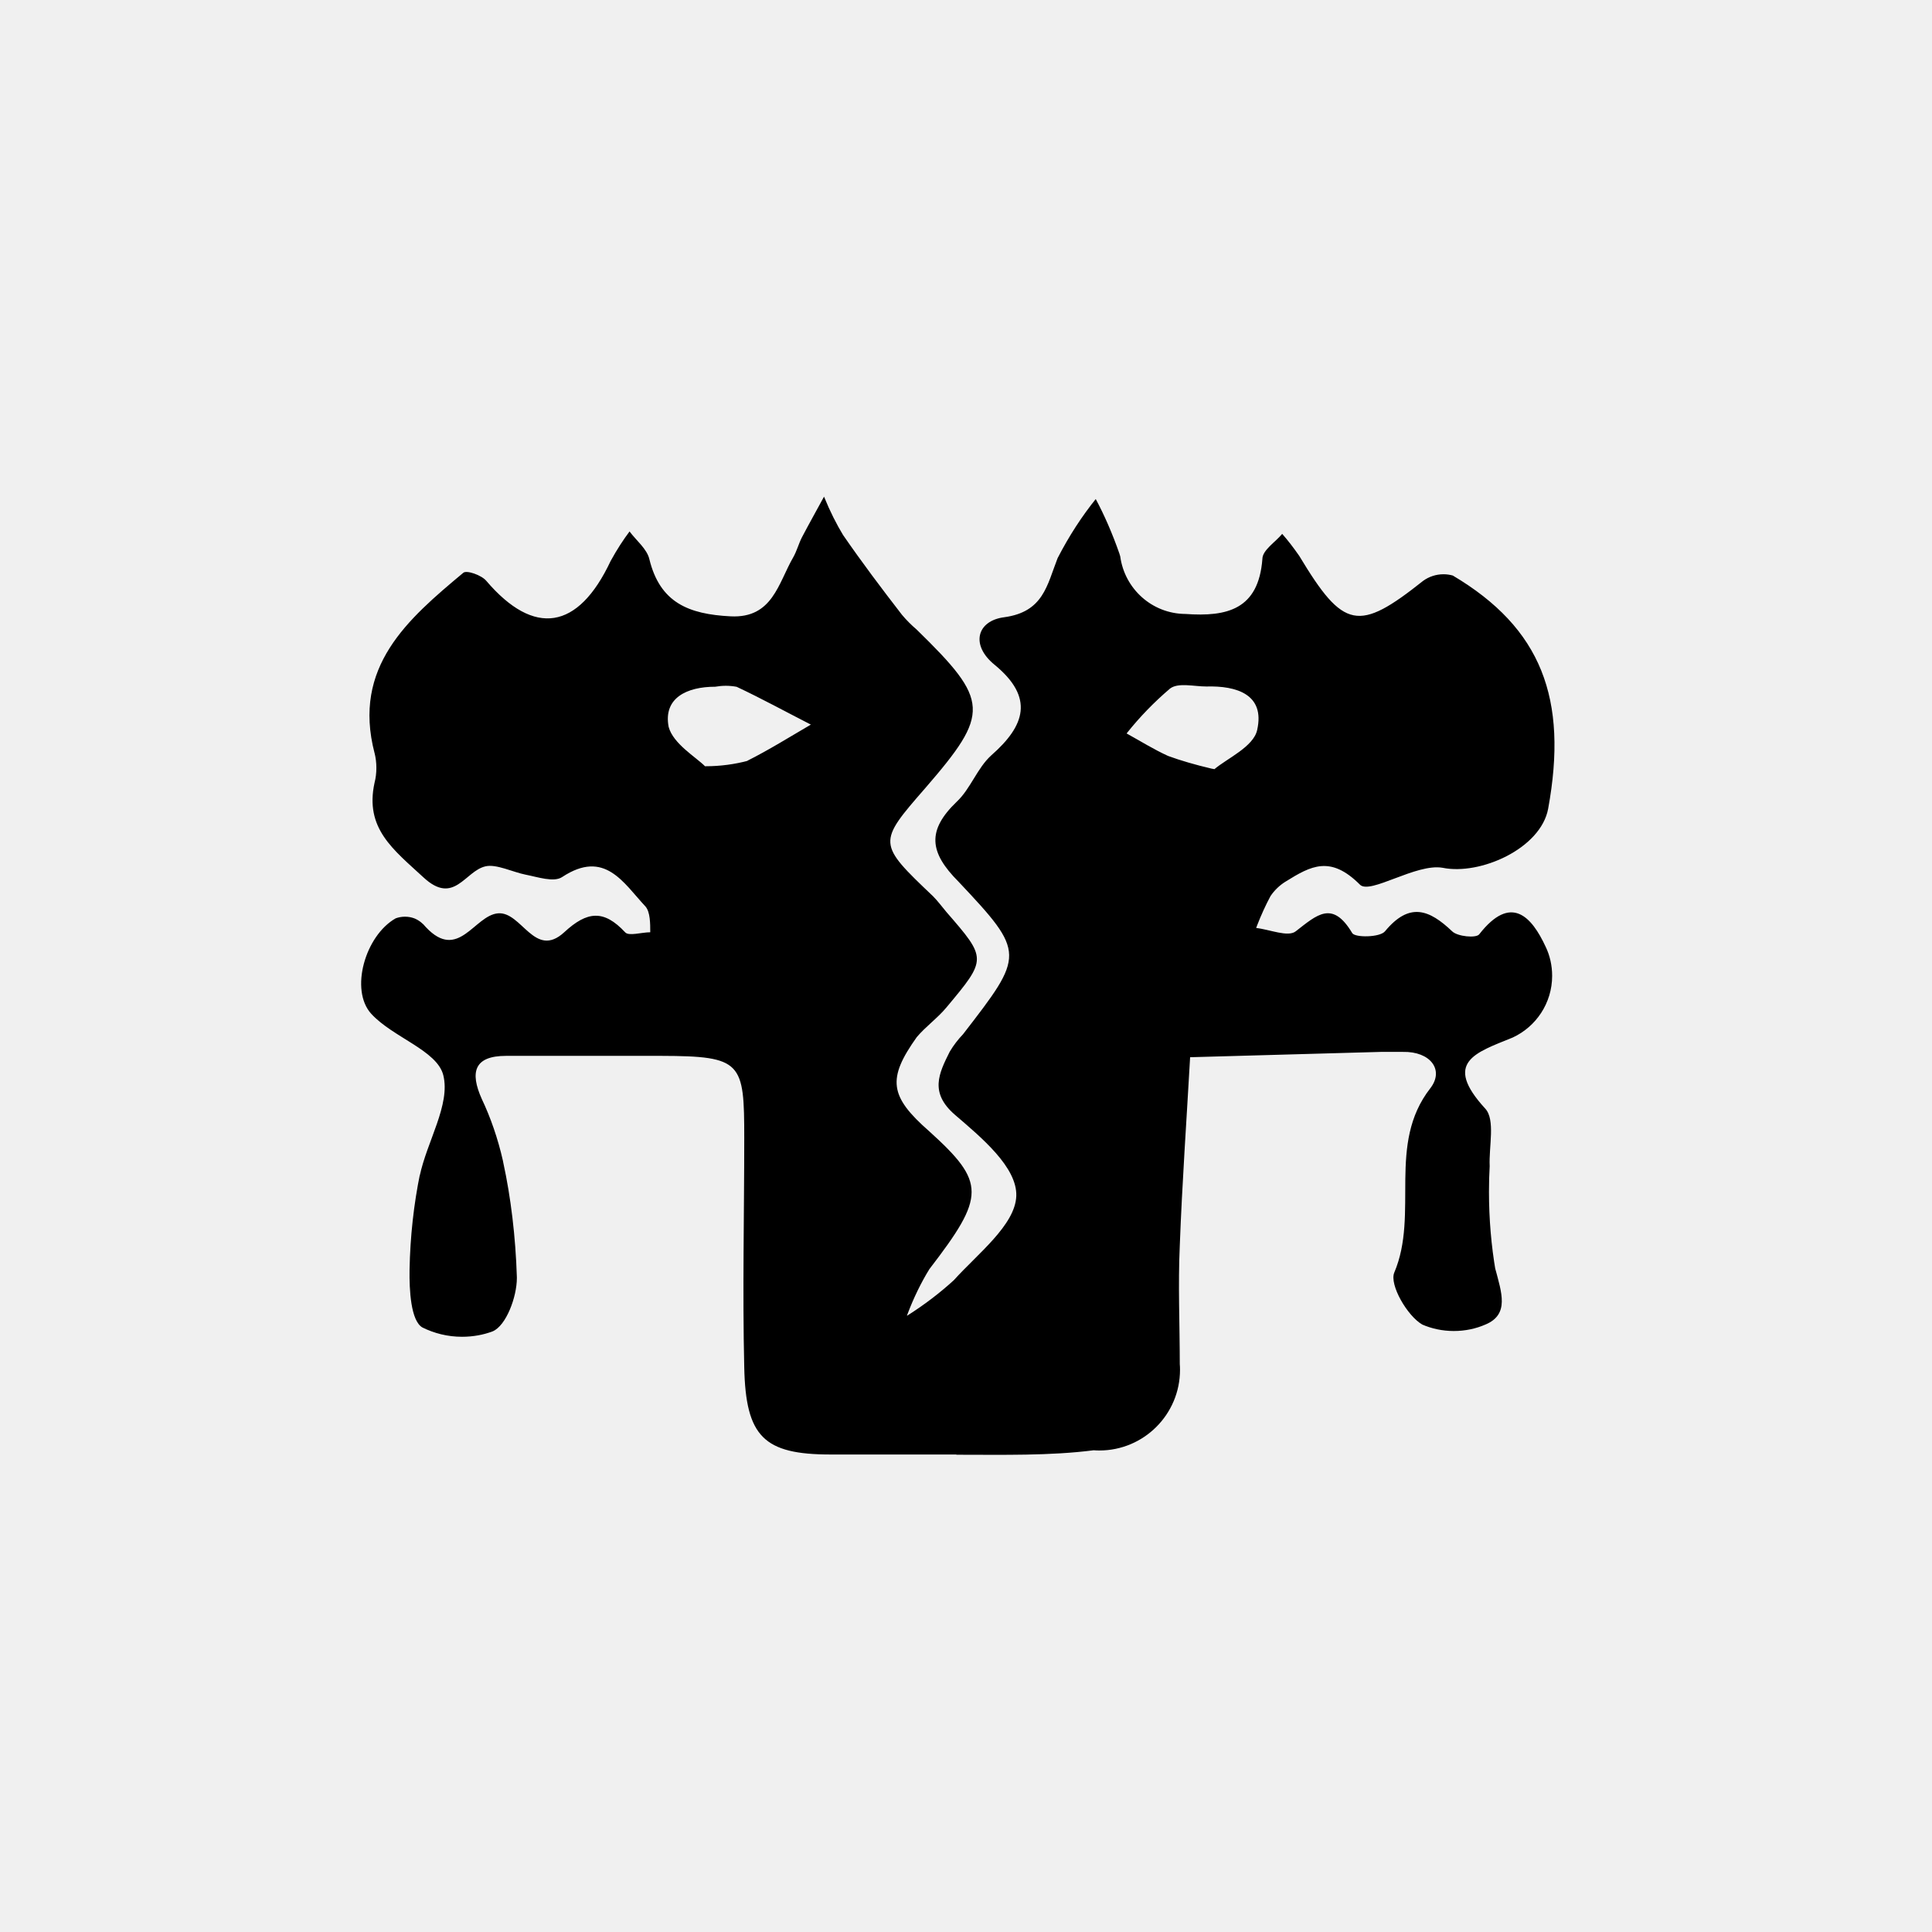
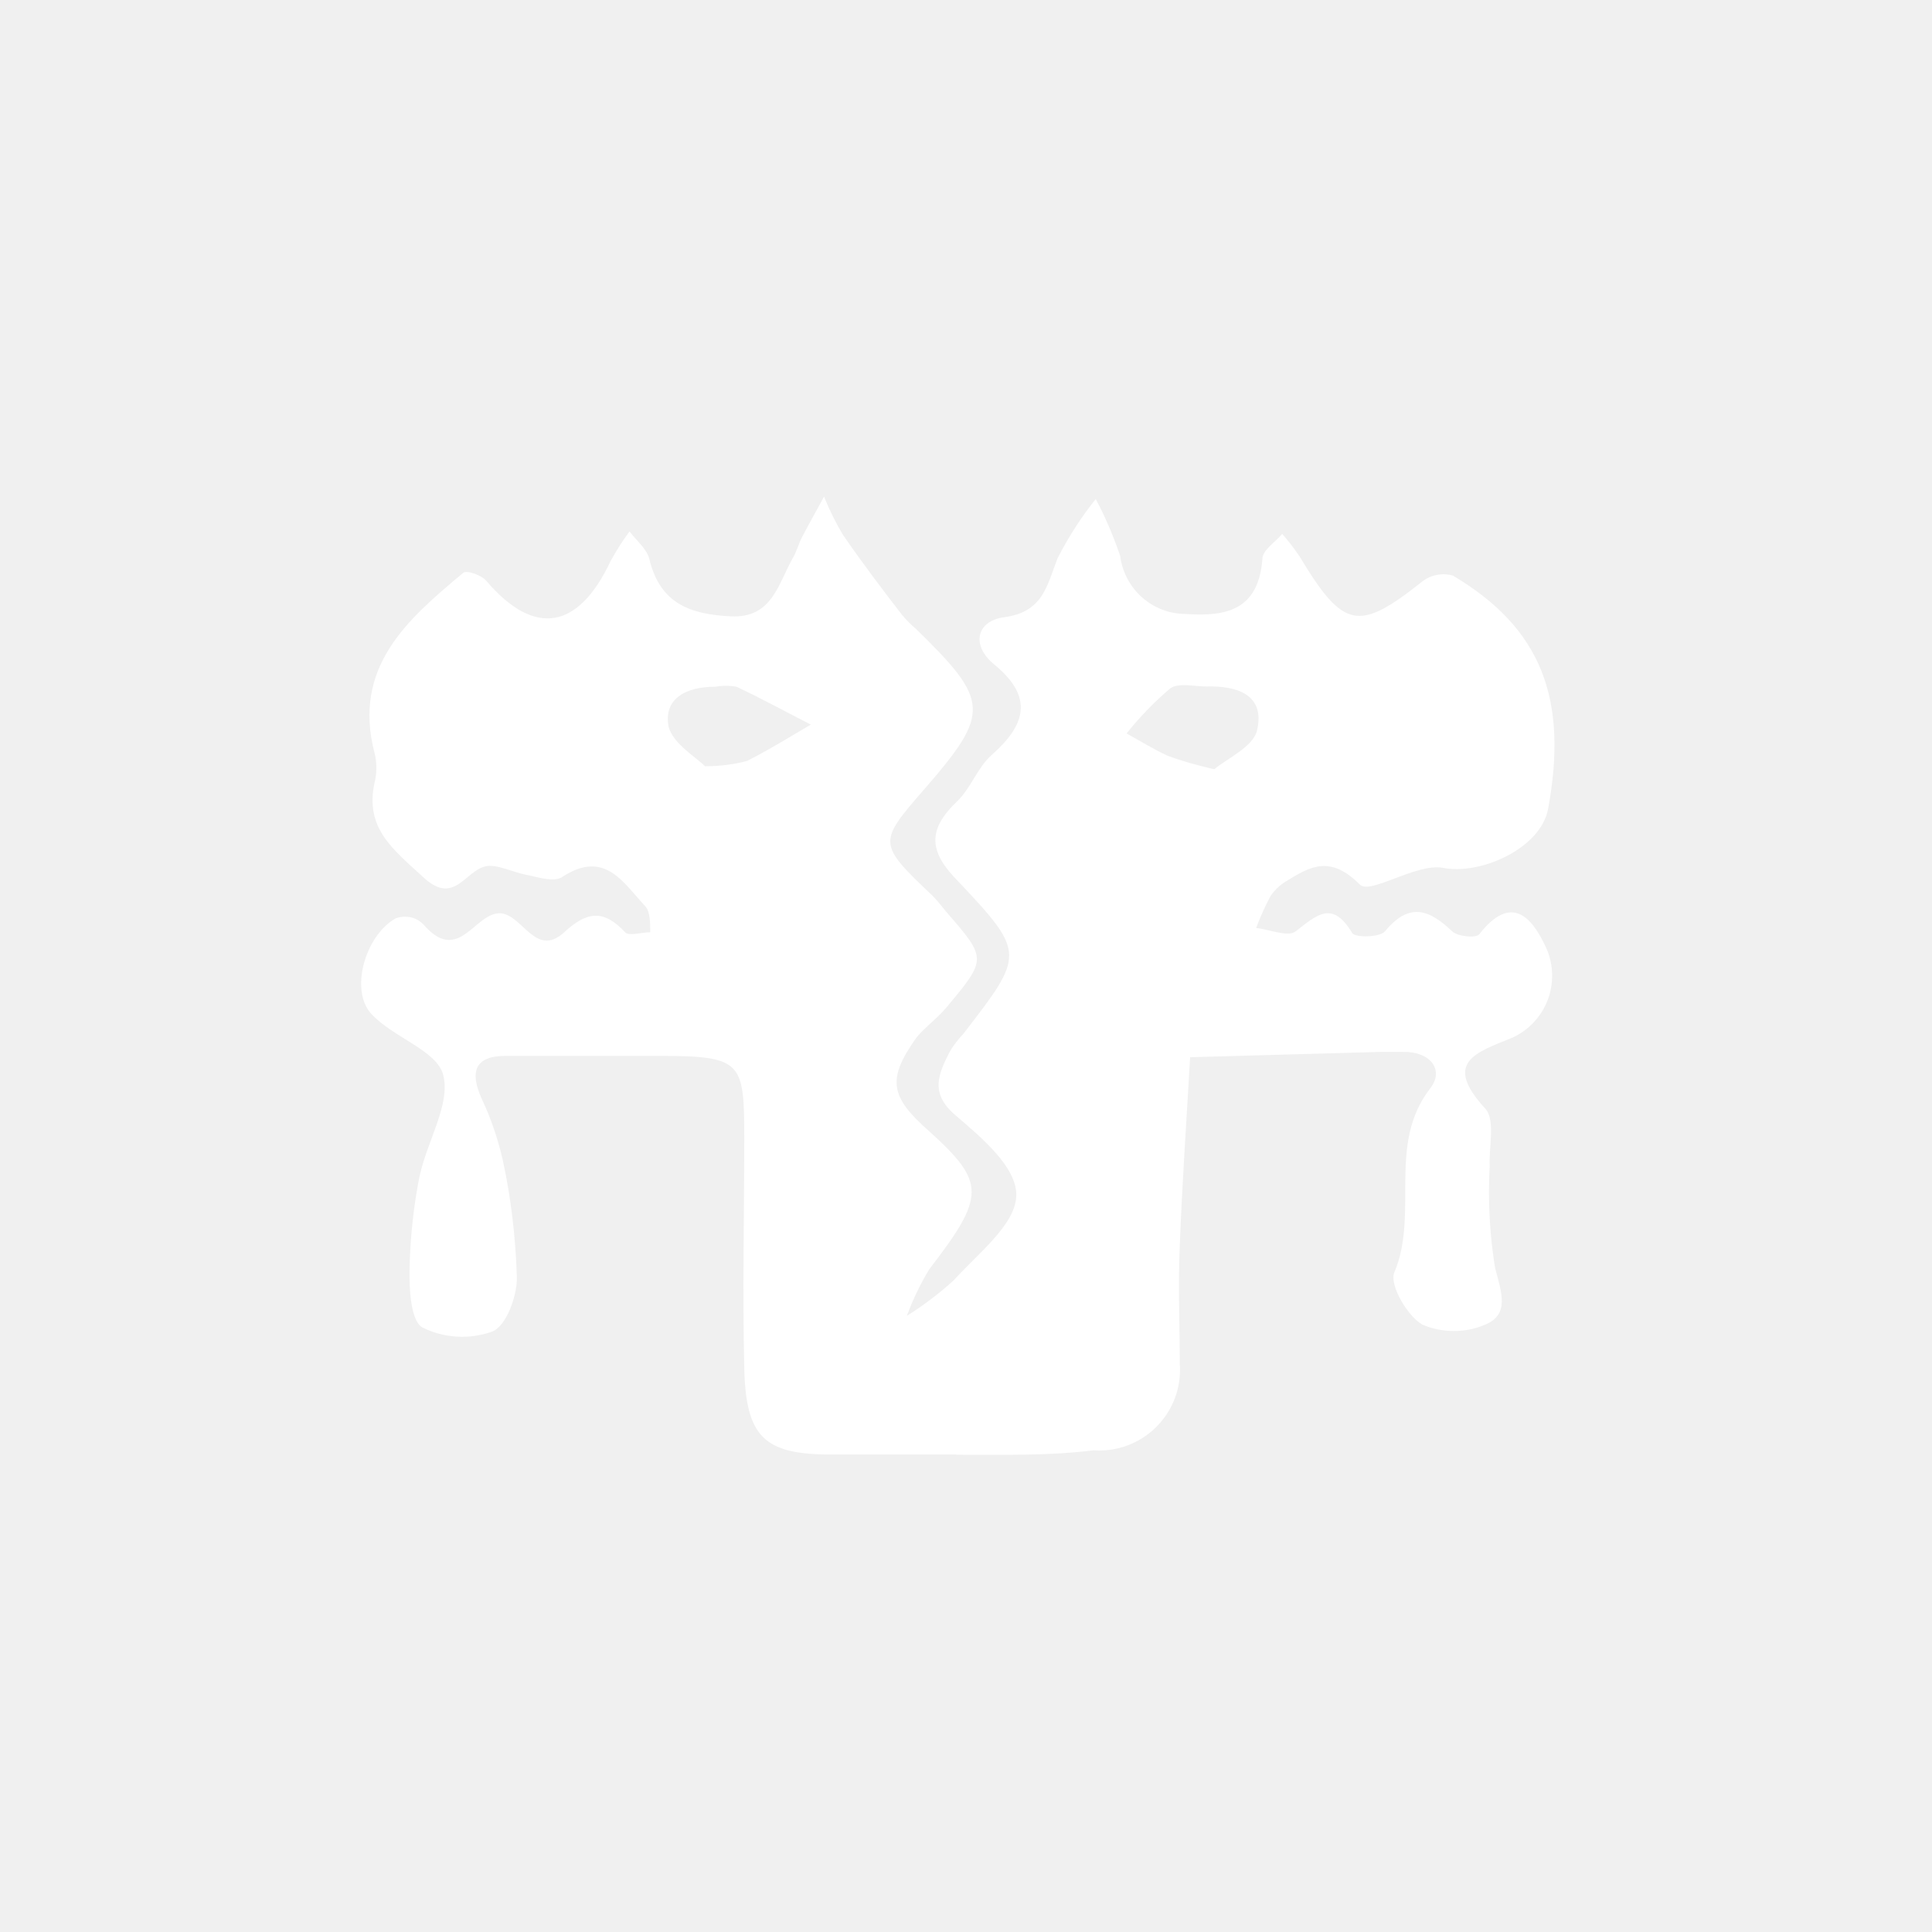
<svg xmlns="http://www.w3.org/2000/svg" version="1.1" width="1024" height="1024" viewBox="0 0 1024 1024">
  <g id="icomoon-ignore">
</g>
-   <path fill="#000" d="M506.942 770.916c-22.24 0-44.308 0-66.588 0-35.553 0-45.098-9.42-45.888-46.216-0.954-40.572 0-80.979 0-121.387s-1.079-43.558-44.019-43.683c-27.423 0-54.807 0-82.23 0-16.924 0-19.246 8.63-12.859 22.858 4.604 9.67 8.544 20.95 11.202 32.731l0.211 1.118c3.94 18.050 6.512 39.040 7.176 60.568v0.539c0 9.873-5.644 25.226-12.859 28.213-4.816 1.821-10.374 2.861-16.182 2.861-7.638 0-14.814-1.821-21.2-5.019l0.25 0.125c-6.262-3.448-7.051-20.036-6.887-30.534 0.328-17.753 2.244-34.849 5.644-51.446l-0.289 1.782c3.776-18.339 16.432-37.922 12.531-53.556-3.275-13.149-26.798-20.036-38.211-32.567s-3.275-41.361 12.984-50.57c1.454-0.539 3.15-0.868 4.941-0.868s3.487 0.328 5.019 0.915l-0.086-0.039c2.486 1.040 4.518 2.658 6.097 4.643l0.039 0.039c17.214 18.339 25.68-6.262 38.211-7.34s19.418 24.437 35.1 10.037c12.195-11.288 20.989-12.070 32.278 0 1.868 2.197 8.755 0 13.321 0 0-4.565 0-10.663-2.486-13.61-11.742-12.531-21.615-30.534-44.183-15.681-4.401 2.986-12.984 0-19.418-1.243s-15.681-5.808-21.287-4.401c-10.827 2.486-16.596 20.825-32.731 5.933s-31.324-26.016-26.016-50.281c0.625-2.369 0.954-5.058 0.954-7.841s-0.328-5.48-0.993-8.052l0.039 0.211c-11.906-45.715 17.55-70.942 47.005-95.543 1.743-1.579 9.709 1.243 12.195 4.229 25.391 29.745 48.71 26.133 65.923-10.499 3.322-6.058 6.637-11.163 10.288-16.018l-0.25 0.375c3.612 4.855 9.248 9.248 10.499 14.728 5.644 23.022 20.825 29.127 43.065 30.245s25.226-17.55 33.192-31.324c1.868-3.275 2.822-7.051 4.565-10.499 3.776-7.215 7.841-14.4 11.742-21.615 3.197 7.88 6.559 14.517 10.374 20.825l-0.375-0.625c10.037 14.564 20.536 28.502 31.324 42.44 2.408 2.861 4.98 5.433 7.716 7.755l0.086 0.086c38.664 37.75 39 44.183 4.565 83.965-25.391 29.127-25.391 29.291 4.065 57.332 2.486 2.486 4.69 5.48 7.051 8.294 21.615 24.89 21.615 24.89 0 50.742-4.69 5.644-10.952 10.037-15.681 15.681-15.681 22.068-14.564 31.324 6.723 49.952 29.909 27.095 29.745 34.31 0 72.974-4.354 7.051-8.341 15.228-11.577 23.772l-0.328 0.993c9.295-5.894 17.386-12.070 24.89-18.918l-0.125 0.125c12.695-14.102 32.567-29.291 33.192-44.637s-18.793-31.324-32.442-43.065-8.63-21.943-2.822-33.52c2.072-3.487 4.44-6.512 7.051-9.248v0c32.567-42.151 33.356-42.893-2.369-80.815-15.681-15.681-16.76-27.259-0.954-42.44 7.34-6.887 10.827-17.839 18.339-24.601 17.839-15.681 22.858-30.534 1.743-47.92-12.984-10.499-9.42-23.358 5.019-25.226 20.825-2.822 22.694-16.924 28.338-31.324 6.136-11.906 12.859-22.193 20.497-31.699l-0.289 0.375c4.565 8.466 8.92 18.504 12.531 28.877l0.453 1.493c2.322 17.261 16.924 30.448 34.599 30.534v0c22.068 1.579 38.703-2.369 40.744-29.127 0-4.69 6.887-8.92 10.499-13.321 3.072 3.487 6.019 7.34 8.794 11.327l0.289 0.414c23.483 39 31.324 40.408 65.634 13.149 2.986-2.158 6.723-3.487 10.788-3.487 1.743 0 3.4 0.25 5.019 0.704l-0.125-0.039c47.005 27.876 61.233 65.298 50.57 123.591-3.901 21.161-36.014 35.389-55.925 31.324-14.102-2.486-38.539 14.4-43.855 8.92-15.681-15.681-26.016-9.873-39.165-1.743-3.361 2.032-6.136 4.729-8.255 7.88l-0.039 0.086c-2.408 4.479-4.941 9.998-7.137 15.681l-0.375 1.079c7.215 0.79 16.924 5.019 20.989 1.743 11.288-8.755 19.418-16.596 29.909 0.954 1.407 2.486 14.728 2.369 17.386-0.954 12.984-15.681 23.483-11.452 35.553 0 2.822 2.822 12.859 3.776 14.4 1.579 16.76-21.451 27.712-9.545 35.225 6.723 2.158 4.479 3.4 9.748 3.4 15.306 0 14.478-8.544 26.97-20.864 32.692l-0.211 0.086c-19.582 8.005-36.968 12.984-14.4 37.585 5.48 5.933 1.868 20.208 2.369 30.534-0.25 4.065-0.375 8.794-0.375 13.563 0 14.4 1.204 28.541 3.565 42.276l-0.211-1.493c3.275 12.531 7.677 24.273-5.308 29.62-4.941 2.158-10.663 3.4-16.674 3.4s-11.781-1.243-16.971-3.526l0.289 0.125c-8.005-4.565-17.55-21.161-14.892-27.548 13.321-31.324-4.065-67.995 19.129-97.739 7.512-9.709 0-19.582-14.564-19.246h-11.742l-101.023 2.822c-1.868 33.192-4.229 66.588-5.48 99.944-0.954 20.825 0 41.823 0 62.648 0.086 0.915 0.125 1.993 0.125 3.072 0 23.608-19.129 42.776-42.776 42.776-1.040 0-2.032-0.039-3.072-0.125h0.125c-23.194 2.986-48.084 2.369-72.849 2.369zM373.767 406.123c0.086 0 0.211 0 0.289 0 7.802 0 15.353-1.040 22.529-2.947l-0.625 0.125c11.577-5.808 22.568-12.695 33.81-19.246-13.149-6.723-26.016-13.774-39.329-20.036-1.704-0.328-3.69-0.539-5.722-0.539s-3.979 0.211-5.933 0.539l0.211-0.039c-14.892 0-27.548 5.933-24.601 21.287 2.369 8.92 14.4 15.971 19.246 20.825zM643.635 407.702c6.598-5.644 20.825-11.906 22.694-20.825 4.229-18.793-10.827-23.483-26.923-23.022-6.598 0-14.892-2.197-19.246 1.079-8.466 7.215-16.018 15.017-22.78 23.483l-0.25 0.328c7.34 4.065 14.4 8.466 21.943 11.906 6.387 2.369 14.642 4.768 23.022 6.723l1.579 0.289z" />
+   <path fill="#FFF" d="M506.942 770.916c-22.24 0-44.308 0-66.588 0-35.553 0-45.098-9.42-45.888-46.216-0.954-40.572 0-80.979 0-121.387s-1.079-43.558-44.019-43.683c-27.423 0-54.807 0-82.23 0-16.924 0-19.246 8.63-12.859 22.858 4.604 9.67 8.544 20.95 11.202 32.731l0.211 1.118c3.94 18.050 6.512 39.040 7.176 60.568v0.539c0 9.873-5.644 25.226-12.859 28.213-4.816 1.821-10.374 2.861-16.182 2.861-7.638 0-14.814-1.821-21.2-5.019l0.25 0.125c-6.262-3.448-7.051-20.036-6.887-30.534 0.328-17.753 2.244-34.849 5.644-51.446l-0.289 1.782c3.776-18.339 16.432-37.922 12.531-53.556-3.275-13.149-26.798-20.036-38.211-32.567s-3.275-41.361 12.984-50.57c1.454-0.539 3.15-0.868 4.941-0.868s3.487 0.328 5.019 0.915l-0.086-0.039c2.486 1.040 4.518 2.658 6.097 4.643l0.039 0.039c17.214 18.339 25.68-6.262 38.211-7.34s19.418 24.437 35.1 10.037c12.195-11.288 20.989-12.070 32.278 0 1.868 2.197 8.755 0 13.321 0 0-4.565 0-10.663-2.486-13.61-11.742-12.531-21.615-30.534-44.183-15.681-4.401 2.986-12.984 0-19.418-1.243s-15.681-5.808-21.287-4.401c-10.827 2.486-16.596 20.825-32.731 5.933s-31.324-26.016-26.016-50.281c0.625-2.369 0.954-5.058 0.954-7.841s-0.328-5.48-0.993-8.052l0.039 0.211c-11.906-45.715 17.55-70.942 47.005-95.543 1.743-1.579 9.709 1.243 12.195 4.229 25.391 29.745 48.71 26.133 65.923-10.499 3.322-6.058 6.637-11.163 10.288-16.018l-0.25 0.375c3.612 4.855 9.248 9.248 10.499 14.728 5.644 23.022 20.825 29.127 43.065 30.245s25.226-17.55 33.192-31.324c1.868-3.275 2.822-7.051 4.565-10.499 3.776-7.215 7.841-14.4 11.742-21.615 3.197 7.88 6.559 14.517 10.374 20.825l-0.375-0.625c10.037 14.564 20.536 28.502 31.324 42.44 2.408 2.861 4.98 5.433 7.716 7.755l0.086 0.086c38.664 37.75 39 44.183 4.565 83.965-25.391 29.127-25.391 29.291 4.065 57.332 2.486 2.486 4.69 5.48 7.051 8.294 21.615 24.89 21.615 24.89 0 50.742-4.69 5.644-10.952 10.037-15.681 15.681-15.681 22.068-14.564 31.324 6.723 49.952 29.909 27.095 29.745 34.31 0 72.974-4.354 7.051-8.341 15.228-11.577 23.772l-0.328 0.993c9.295-5.894 17.386-12.070 24.89-18.918l-0.125 0.125c12.695-14.102 32.567-29.291 33.192-44.637s-18.793-31.324-32.442-43.065-8.63-21.943-2.822-33.52c2.072-3.487 4.44-6.512 7.051-9.248v0c32.567-42.151 33.356-42.893-2.369-80.815-15.681-15.681-16.76-27.259-0.954-42.44 7.34-6.887 10.827-17.839 18.339-24.601 17.839-15.681 22.858-30.534 1.743-47.92-12.984-10.499-9.42-23.358 5.019-25.226 20.825-2.822 22.694-16.924 28.338-31.324 6.136-11.906 12.859-22.193 20.497-31.699l-0.289 0.375c4.565 8.466 8.92 18.504 12.531 28.877l0.453 1.493c2.322 17.261 16.924 30.448 34.599 30.534v0c22.068 1.579 38.703-2.369 40.744-29.127 0-4.69 6.887-8.92 10.499-13.321 3.072 3.487 6.019 7.34 8.794 11.327l0.289 0.414c23.483 39 31.324 40.408 65.634 13.149 2.986-2.158 6.723-3.487 10.788-3.487 1.743 0 3.4 0.25 5.019 0.704l-0.125-0.039c47.005 27.876 61.233 65.298 50.57 123.591-3.901 21.161-36.014 35.389-55.925 31.324-14.102-2.486-38.539 14.4-43.855 8.92-15.681-15.681-26.016-9.873-39.165-1.743-3.361 2.032-6.136 4.729-8.255 7.88l-0.039 0.086c-2.408 4.479-4.941 9.998-7.137 15.681l-0.375 1.079c7.215 0.79 16.924 5.019 20.989 1.743 11.288-8.755 19.418-16.596 29.909 0.954 1.407 2.486 14.728 2.369 17.386-0.954 12.984-15.681 23.483-11.452 35.553 0 2.822 2.822 12.859 3.776 14.4 1.579 16.76-21.451 27.712-9.545 35.225 6.723 2.158 4.479 3.4 9.748 3.4 15.306 0 14.478-8.544 26.97-20.864 32.692l-0.211 0.086c-19.582 8.005-36.968 12.984-14.4 37.585 5.48 5.933 1.868 20.208 2.369 30.534-0.25 4.065-0.375 8.794-0.375 13.563 0 14.4 1.204 28.541 3.565 42.276l-0.211-1.493c3.275 12.531 7.677 24.273-5.308 29.62-4.941 2.158-10.663 3.4-16.674 3.4s-11.781-1.243-16.971-3.526l0.289 0.125c-8.005-4.565-17.55-21.161-14.892-27.548 13.321-31.324-4.065-67.995 19.129-97.739 7.512-9.709 0-19.582-14.564-19.246h-11.742l-101.023 2.822c-1.868 33.192-4.229 66.588-5.48 99.944-0.954 20.825 0 41.823 0 62.648 0.086 0.915 0.125 1.993 0.125 3.072 0 23.608-19.129 42.776-42.776 42.776-1.040 0-2.032-0.039-3.072-0.125h0.125c-23.194 2.986-48.084 2.369-72.849 2.369zM373.767 406.123c0.086 0 0.211 0 0.289 0 7.802 0 15.353-1.040 22.529-2.947l-0.625 0.125c11.577-5.808 22.568-12.695 33.81-19.246-13.149-6.723-26.016-13.774-39.329-20.036-1.704-0.328-3.69-0.539-5.722-0.539s-3.979 0.211-5.933 0.539l0.211-0.039c-14.892 0-27.548 5.933-24.601 21.287 2.369 8.92 14.4 15.971 19.246 20.825zM643.635 407.702c6.598-5.644 20.825-11.906 22.694-20.825 4.229-18.793-10.827-23.483-26.923-23.022-6.598 0-14.892-2.197-19.246 1.079-8.466 7.215-16.018 15.017-22.78 23.483l-0.25 0.328c7.34 4.065 14.4 8.466 21.943 11.906 6.387 2.369 14.642 4.768 23.022 6.723l1.579 0.289z" />
</svg>
